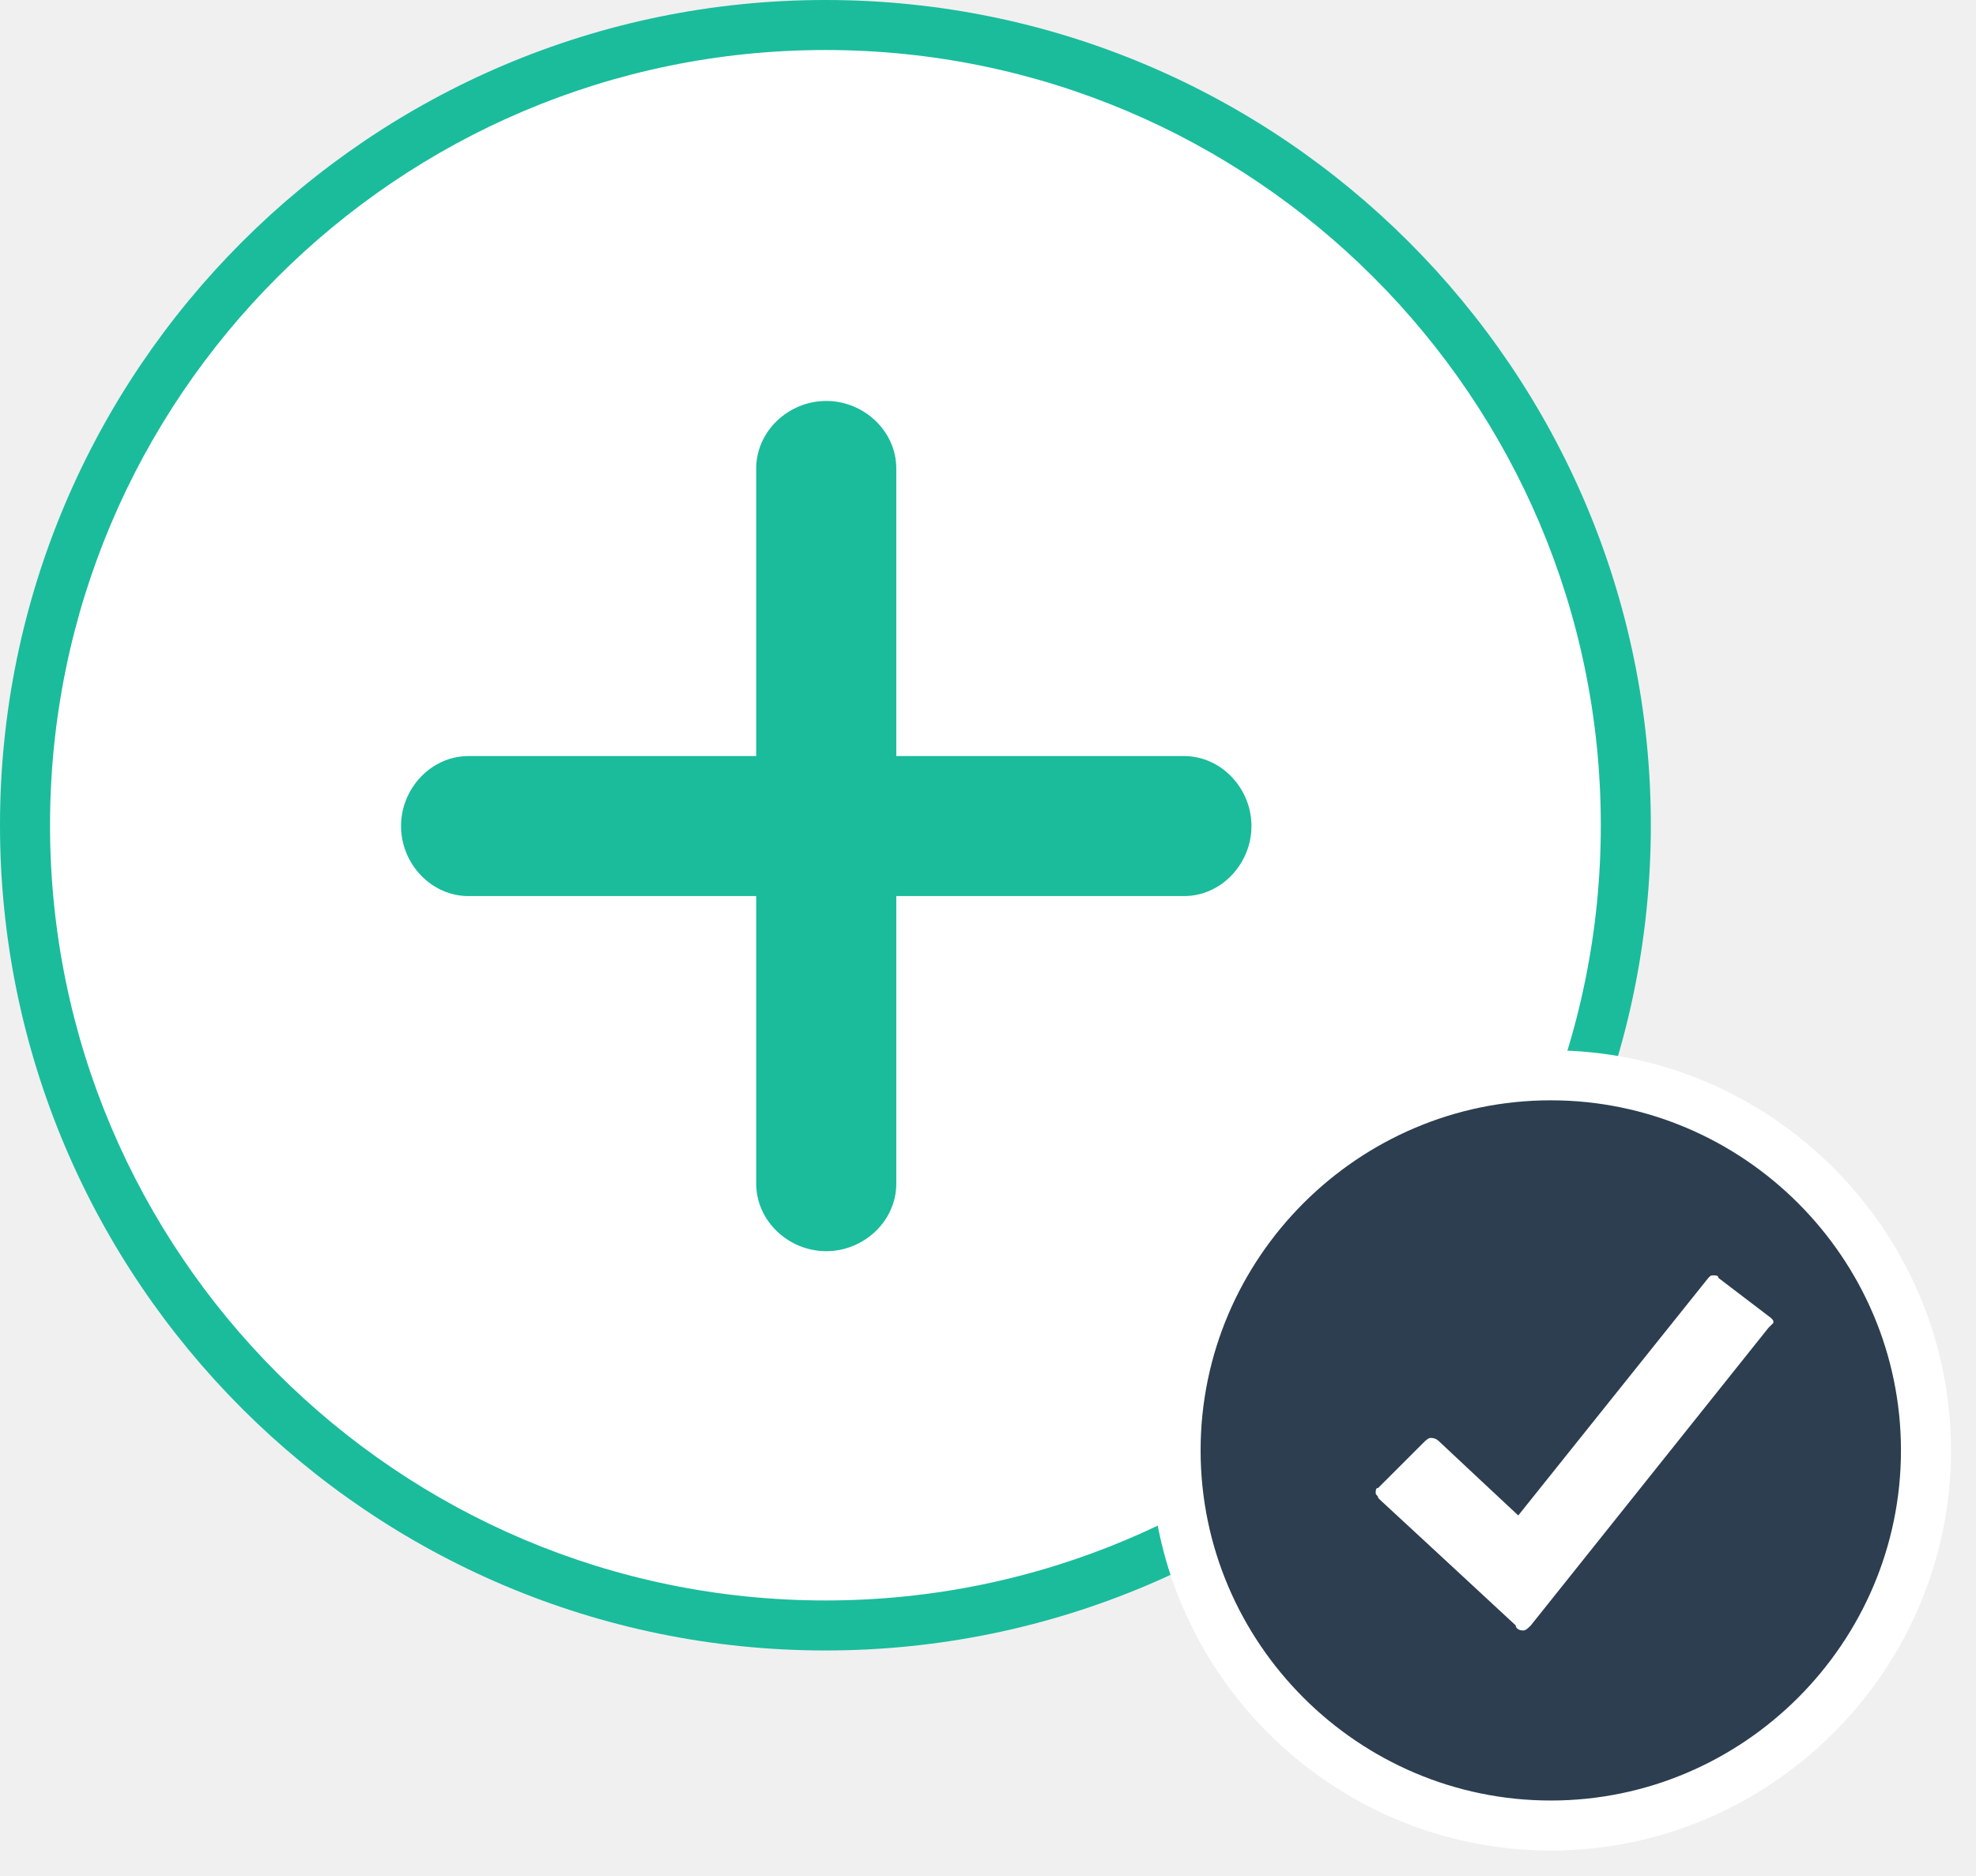
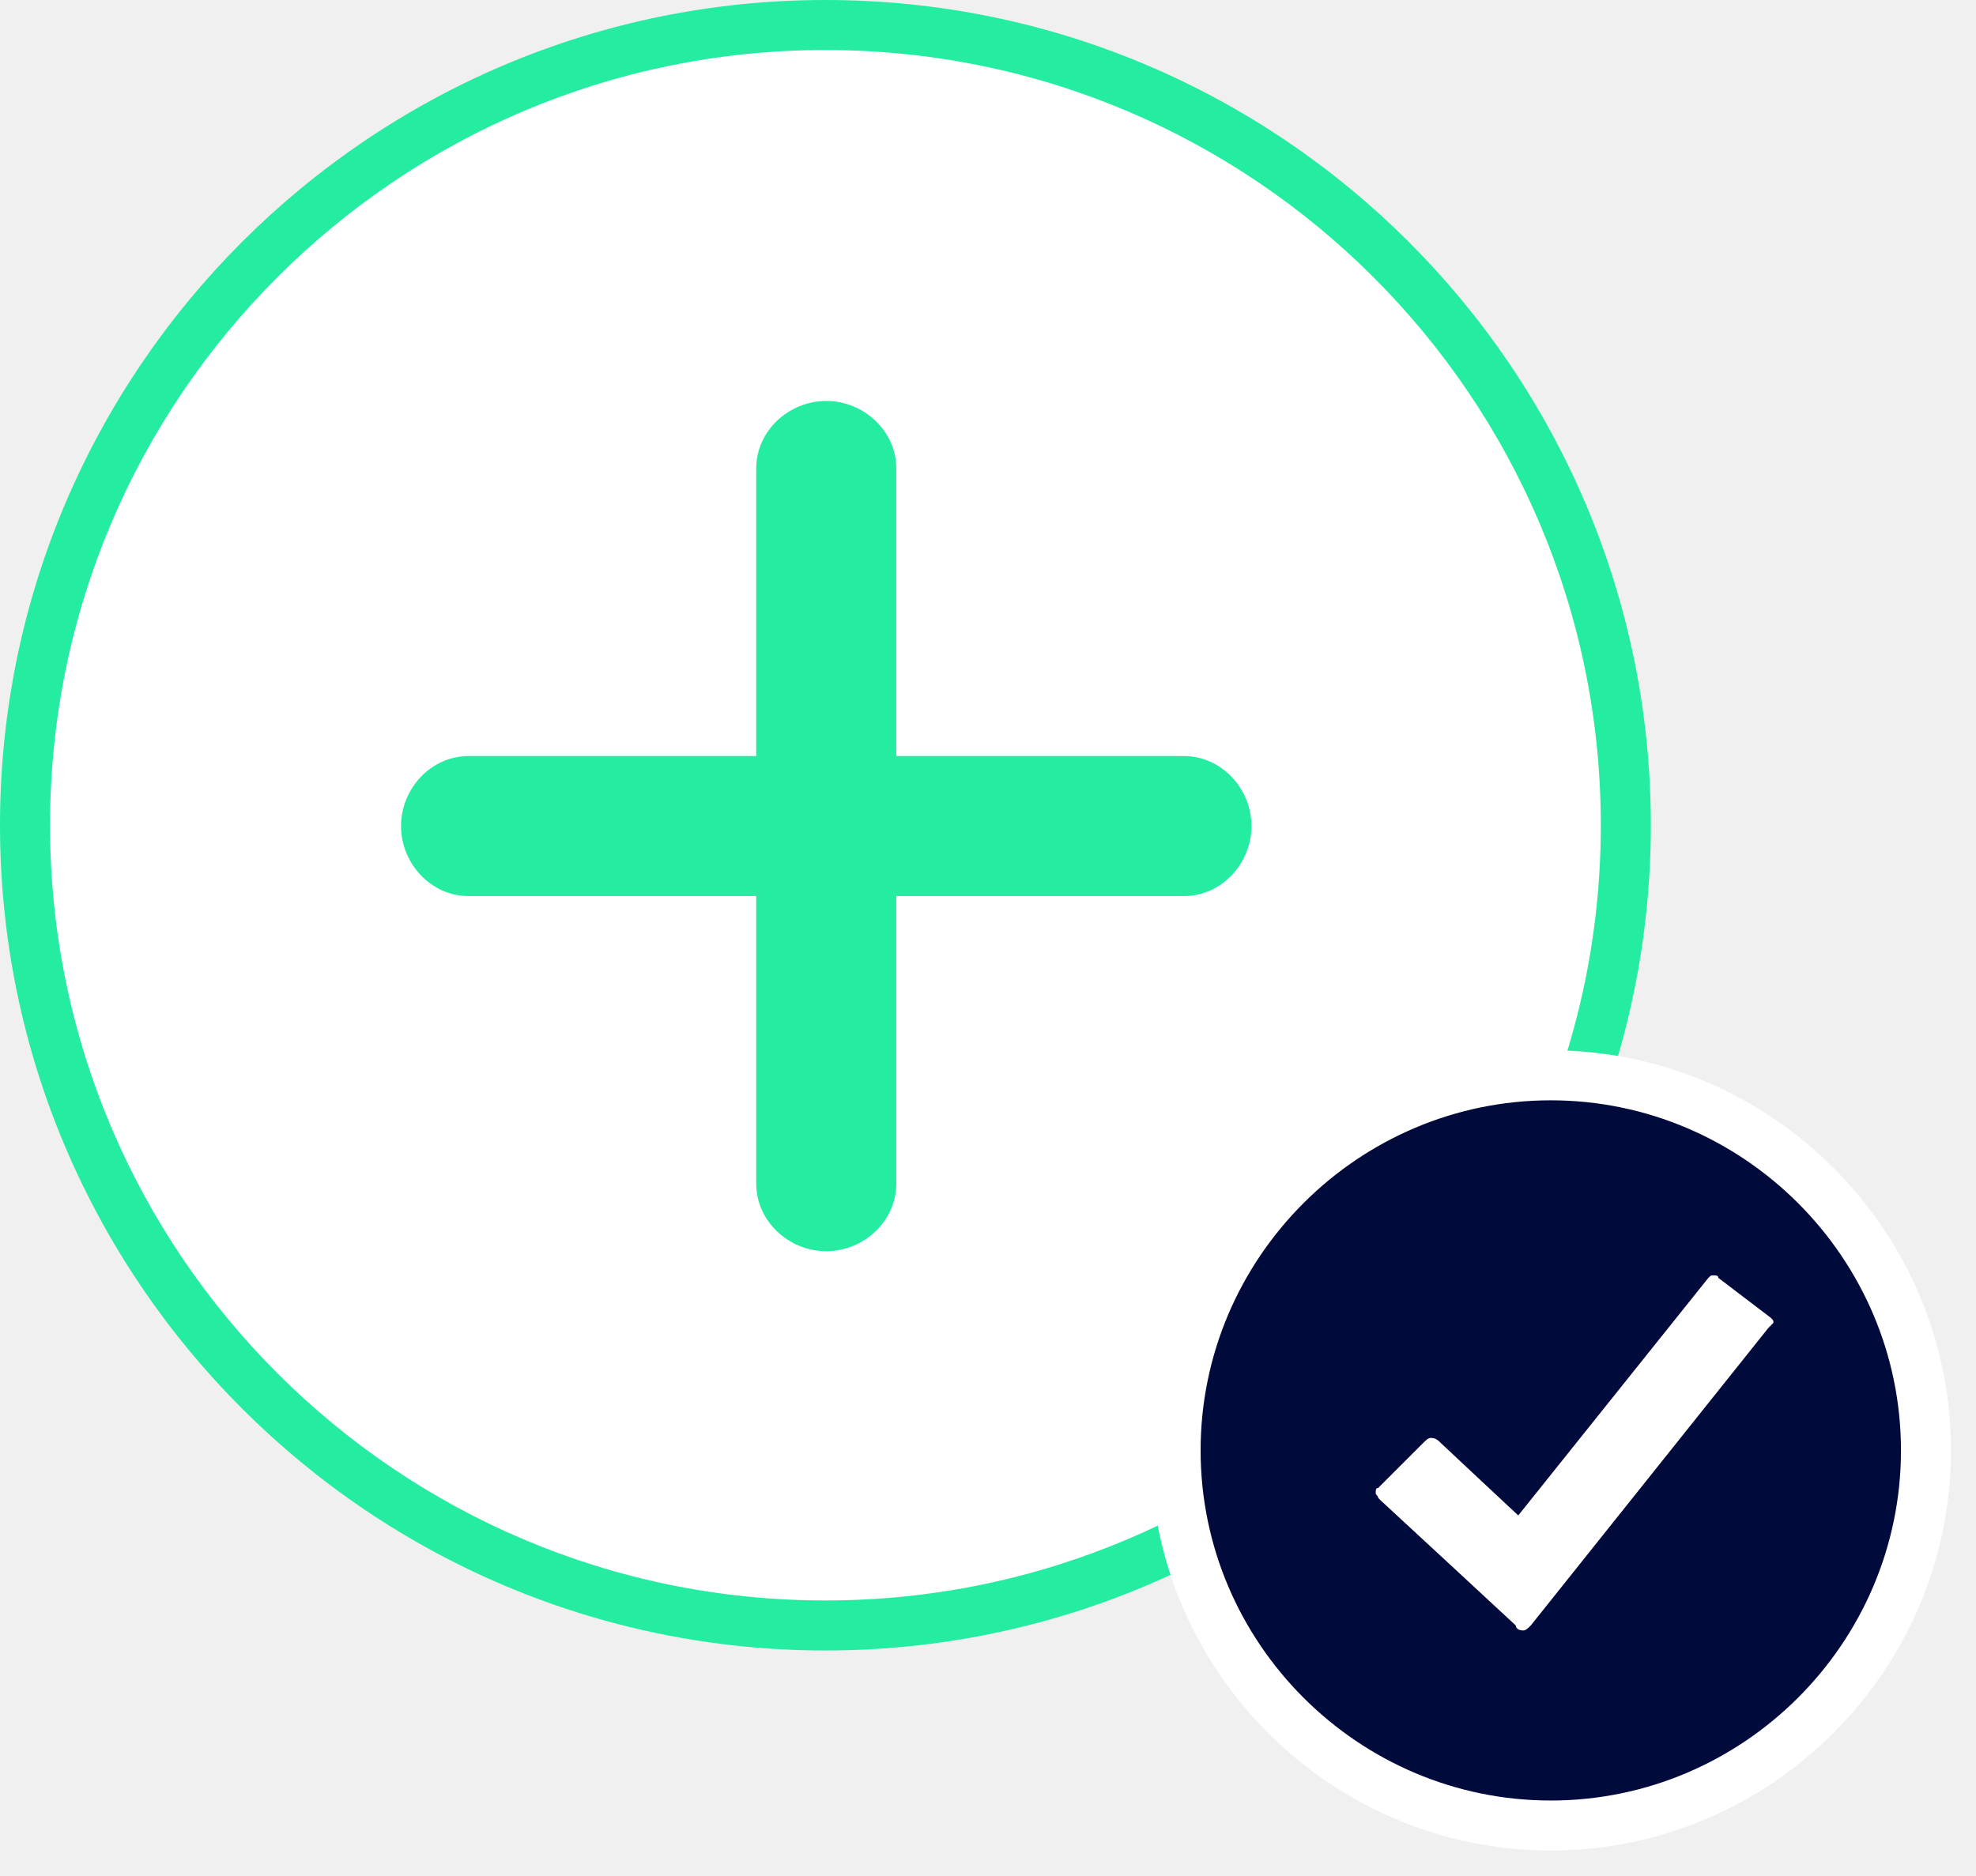
- <svg xmlns="http://www.w3.org/2000/svg" version="1.1" id="Capa_1" x="0px" y="0px" viewBox="-258 383.9 79 75" enable-background="new -258 383.9 79 75" xml:space="preserve">
+ <svg xmlns="http://www.w3.org/2000/svg" version="1.1" id="Capa_1" x="0px" y="0px" width="79px" height="75px" viewBox="0 0 79 75" style="enable-background:new 0 0 79 75;" xml:space="preserve">
+   <style type="text/css">
+ 	.st0{fill:#FFFFFF;}
+ 	.st1{fill:#24EDA2;}
+ 	.st2{fill:#000A3B;}
+ </style>
  <g id="Page-1">
    <g id="Copay-v1-Buy-_x2013_-Main" transform="translate(-18, -990)">
      <g id="Oval-356-_x2B_-ios7-redo-_x2B_-Shape-Copy-5" transform="translate(19, 991)">
        <g id="Oval-356-_x2B_-ios7-redo">
          <g>
-             <circle id="Oval-356_1_" fill="#FFFFFF" cx="-226" cy="415.9" r="32" />
-             <path fill="#1ABC9C" d="M-226,448.9c-18.2,0-33-14.8-33-33c0-18.2,14.8-33,33-33s33,14.8,33,33       C-193,434.1-207.8,448.9-226,448.9z M-226,384.9c-17.1,0-31,13.9-31,31s13.9,31,31,31c17.1,0,31-13.9,31-31       S-208.9,384.9-226,384.9z" />
+             <circle id="Oval-356_1_" class="st0" cx="32" cy="32" r="32" />
+             <path class="st1" d="M32,65C13.8,65-1,50.2-1,32S13.8-1,32-1s33,14.8,33,33S50.2,65,32,65z M32,1C14.9,1,1,14.9,1,32       s13.9,31,31,31s31-13.9,31-31S49.1,1,32,1z" />
          </g>
          <g id="plus-round" transform="translate(14.93333, 14.93333)">
-             <path id="Shape" fill="#1ABC9C" d="M-238.1,398.2v-11.5c0-1.5-1.3-2.7-2.8-2.7s-2.8,1.2-2.8,2.7v11.5h-11.5       c-1.5,0-2.7,1.3-2.7,2.8s1.2,2.8,2.7,2.8h11.5v11.5c0,1.5,1.3,2.7,2.8,2.7s2.8-1.2,2.8-2.7v-11.5h11.5c1.5,0,2.7-1.3,2.7-2.8       s-1.2-2.8-2.7-2.8H-238.1z" />
+             <path id="Shape" class="st1" d="M19.9,14.3V2.8c0-1.5-1.3-2.7-2.8-2.7s-2.8,1.2-2.8,2.7v11.5H2.8c-1.5,0-2.7,1.3-2.7,2.8       s1.2,2.8,2.7,2.8h11.5v11.5c0,1.5,1.3,2.7,2.8,2.7s2.8-1.2,2.8-2.7V19.9h11.5c1.5,0,2.7-1.3,2.7-2.8s-1.2-2.8-2.7-2.8H19.9z" />
          </g>
        </g>
        <g>
-           <path id="Shape-Copy-4_1_" fill="#2C3E50" d="M-212,440.9c0,8.3,6.7,15,15,15s15-6.7,15-15      c0-8.3-6.7-15-15-15S-212,432.6-212,440.9z" />
-           <path fill="#FFFFFF" d="M-197,456.9c-8.8,0-16-7.2-16-16s7.2-16,16-16s16,7.2,16,16S-188.2,456.9-197,456.9z M-197,426.9      c-7.7,0-14,6.3-14,14s6.3,14,14,14s14-6.3,14-14S-189.3,426.9-197,426.9z" />
+           <path id="Shape-Copy-4_1_" class="st2" d="M46,57c0,8.3,6.7,15,15,15s15-6.7,15-15s-6.7-15-15-15      S46,48.7,46,57z" />
+           <path class="st0" d="M61,73c-8.8,0-16-7.2-16-16s7.2-16,16-16s16,7.2,16,16S69.8,73,61,73z M61,43c-7.7,0-14,6.3-14,14      s6.3,14,14,14s14-6.3,14-14S68.7,43,61,43z" />
        </g>
-         <path id="Path-Copy" fill="#FFFFFF" d="M-188.3,436l-9.5,11.9c-0.1,0.1-0.2,0.2-0.3,0.2     c-0.2,0-0.3-0.1-0.3-0.2c-0.1-0.1-5.4-5-5.4-5l-0.1-0.1c0-0.1-0.1-0.1-0.1-0.2s0-0.2,0.1-0.2c0,0,0,0,0.1-0.1     c0.5-0.5,1.6-1.6,1.7-1.7c0.1-0.1,0.2-0.2,0.3-0.2c0.2,0,0.3,0.1,0.4,0.2s3.1,2.9,3.1,2.9l7.6-9.5c0.1-0.1,0.1-0.1,0.2-0.1     c0.1,0,0.2,0,0.2,0.1l2.1,1.6c0.1,0.1,0.1,0.1,0.1,0.2C-188.2,435.9-188.3,436-188.3,436L-188.3,436z" />
+         <path id="Path-Copy" class="st0" d="M69.7,52.1L60.2,64c-0.1,0.1-0.2,0.2-0.3,0.2     c-0.2,0-0.3-0.1-0.3-0.2c-0.1-0.1-5.4-5-5.4-5l-0.1-0.1c0-0.1-0.1-0.1-0.1-0.2s0-0.2,0.1-0.2c0,0,0,0,0.1-0.1     c0.5-0.5,1.6-1.6,1.7-1.7c0.1-0.1,0.2-0.2,0.3-0.2c0.2,0,0.3,0.1,0.4,0.2s3.1,2.9,3.1,2.9l7.6-9.5c0.1-0.1,0.1-0.1,0.2-0.1     s0.2,0,0.2,0.1l2.1,1.6c0.1,0.1,0.1,0.1,0.1,0.2C69.8,52,69.7,52.1,69.7,52.1L69.7,52.1z" />
      </g>
    </g>
  </g>
</svg>
